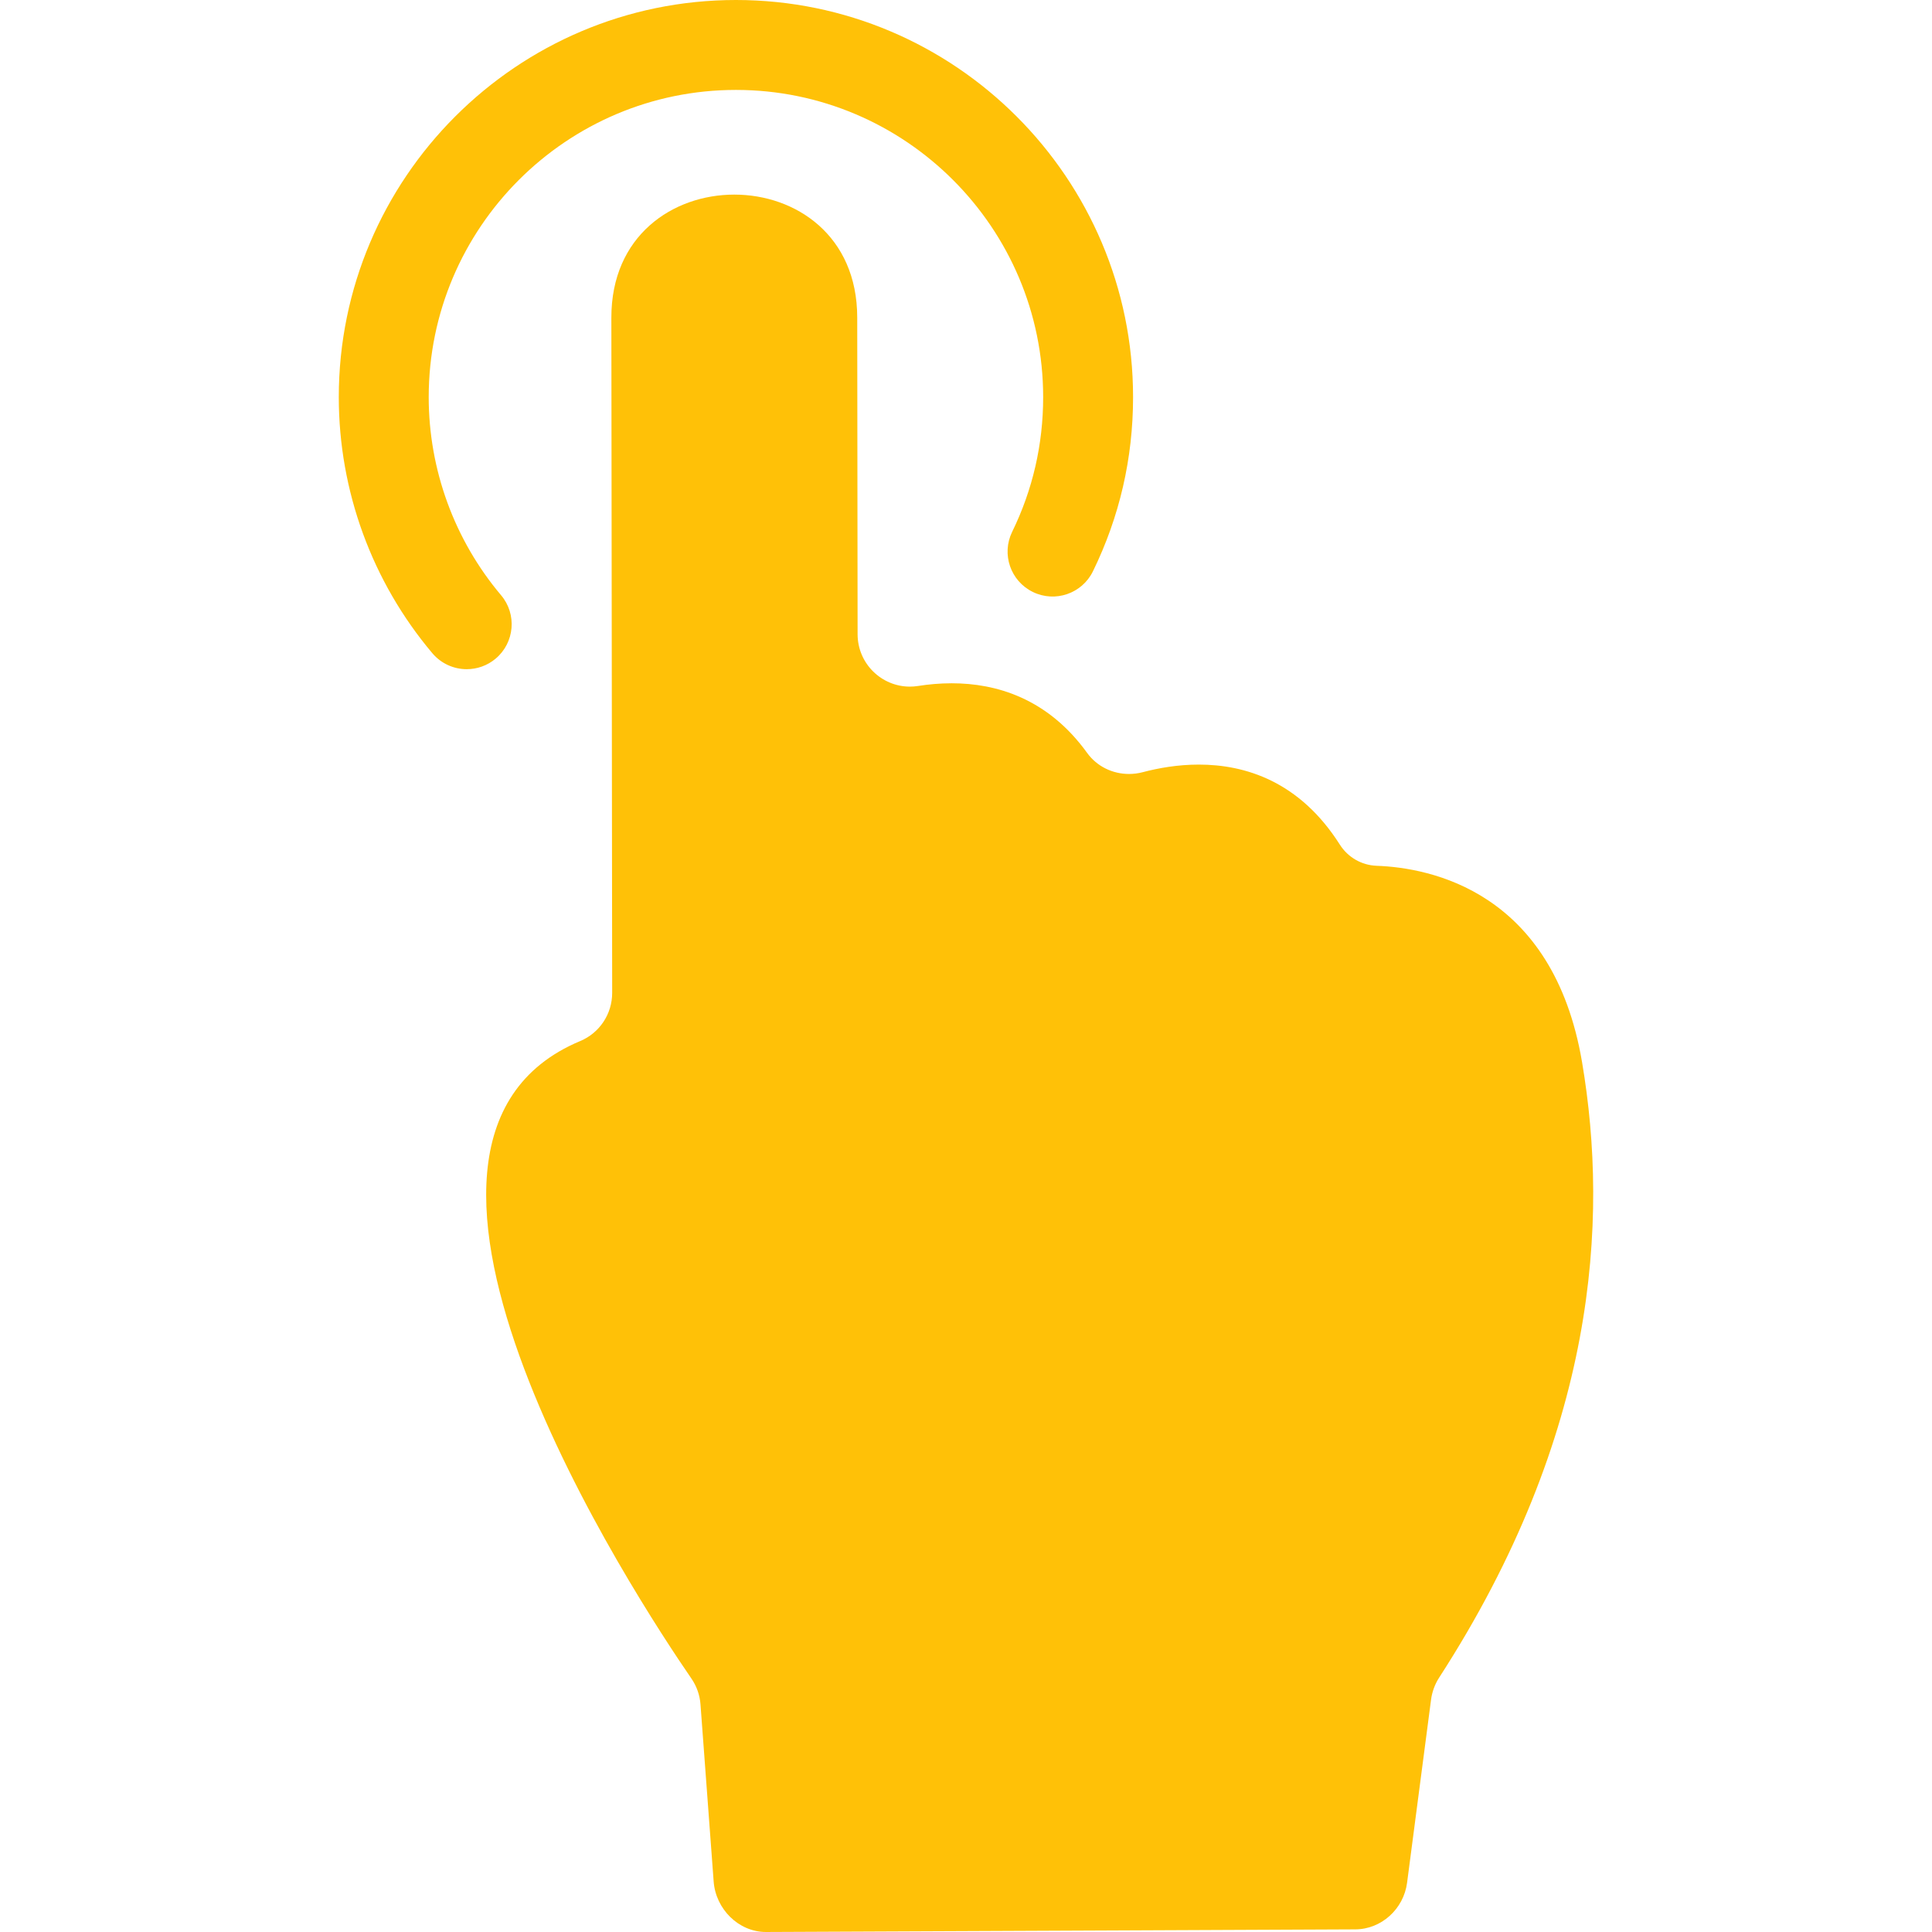
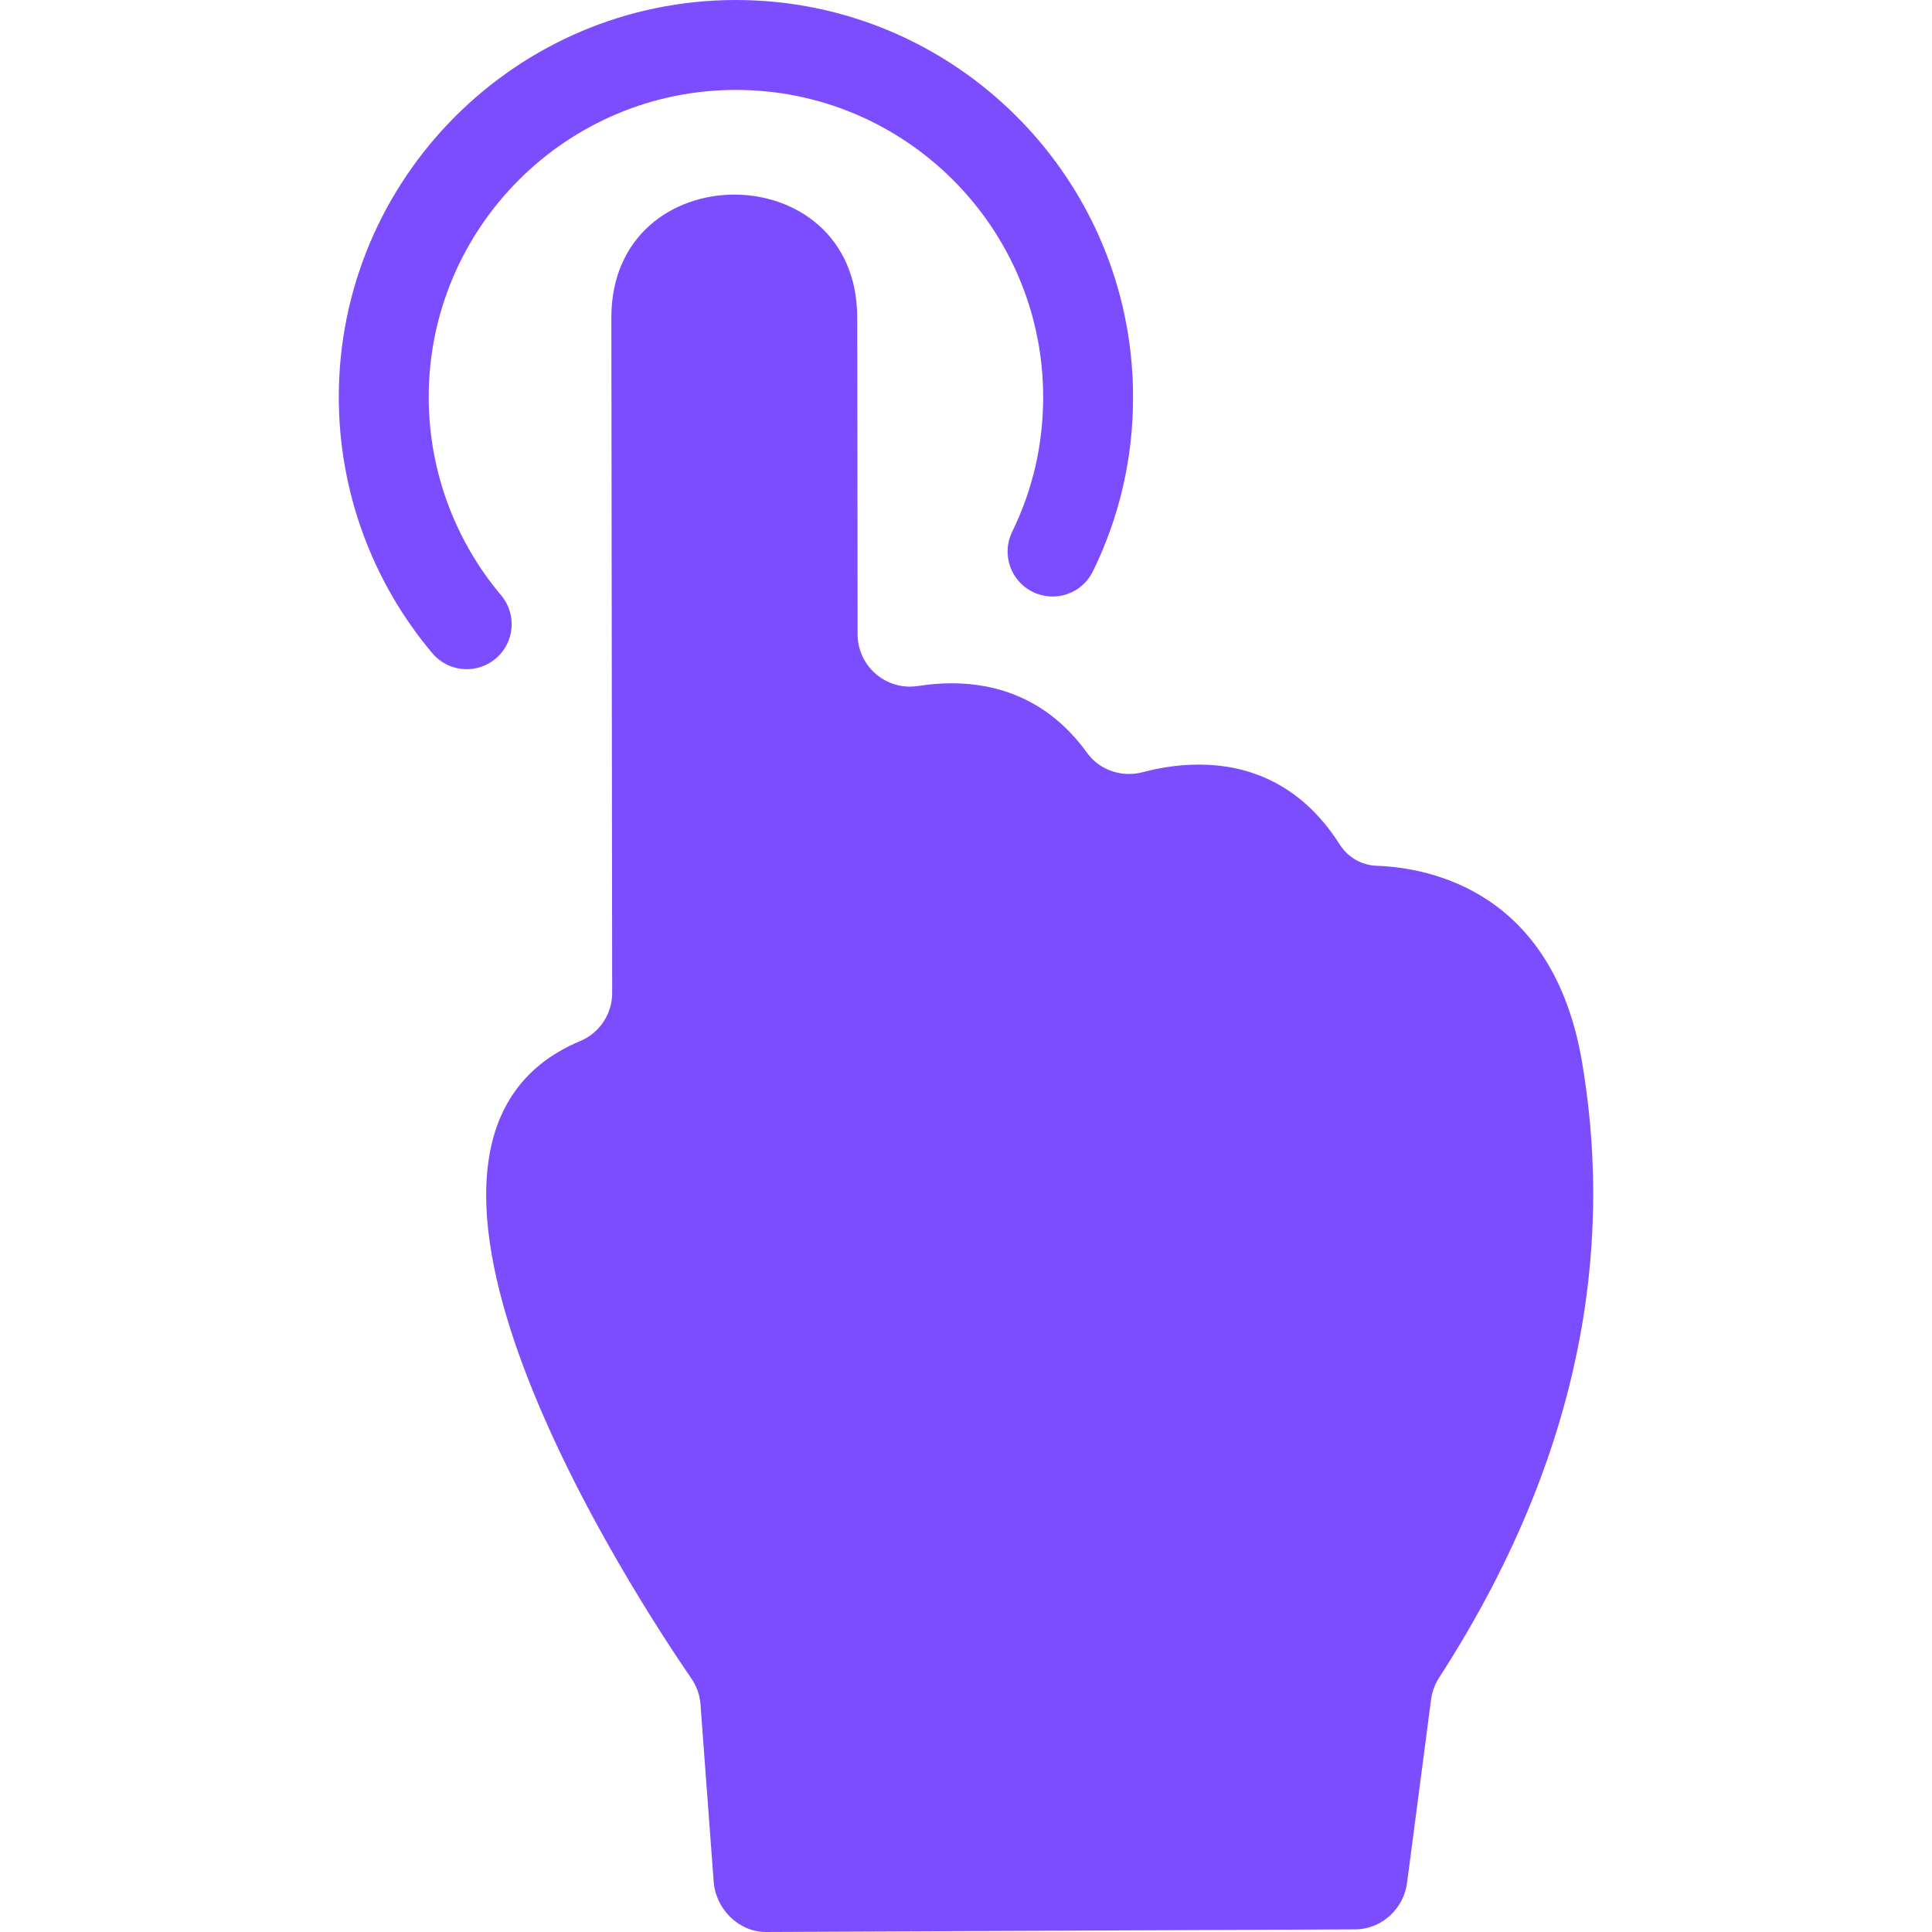
<svg xmlns="http://www.w3.org/2000/svg" version="1.1" id="Capa_1" x="0px" y="0px" viewBox="0 0 257.832 257.832" style="enable-background:new 0 0 257.832 257.832;" xml:space="preserve" width="50px" height="50px">
  <g>
-     <path d="M62.288,89.305c1.367,0,2.741-0.465,3.867-1.415c2.532-2.138,2.853-5.924,0.715-8.455   C60.642,72.058,57.213,62.67,57.213,53c0-22.608,18.393-41,41-41s41,18.392,41,41c0,6.308-1.392,12.354-4.137,17.974   c-1.455,2.978-0.221,6.57,2.757,8.024c2.977,1.459,6.57,0.22,8.024-2.757c3.554-7.274,5.355-15.093,5.355-23.241   c0-29.225-23.775-53-53-53s-53,23.775-53,53c0,12.5,4.435,24.637,12.487,34.175C58.887,88.581,60.582,89.305,62.288,89.305z" fill="#ffc107" />
-     <path d="M211.134,141.765c-3.866-22.86-20.326-25.967-27.416-26.223c-2.007-0.073-3.836-1.129-4.912-2.824   c-5.367-8.456-12.645-10.681-18.813-10.681c-2.824-0.001-5.414,0.465-7.485,1.013c-0.608,0.16-1.227,0.239-1.839,0.239   c-2.178,0-4.277-0.994-5.588-2.811c-5.28-7.315-12.171-9.293-18.078-9.293c-1.58,0-3.09,0.142-4.479,0.36   c-0.371,0.059-0.739,0.087-1.1,0.087c-3.78,0-6.969-3.07-6.974-6.987l-0.05-42.287c-0.014-10.927-8.209-16.387-16.404-16.387   c-8.211,0-16.422,5.479-16.408,16.427c0.022,18.357,0.089,73.493,0.108,90.106c0.004,2.808-1.675,5.345-4.265,6.428   c-32.541,13.602,7.643,74.619,14.84,85.076c0.702,1.02,1.118,2.203,1.211,3.438l1.759,23.661c0.274,3.65,3.316,6.724,6.977,6.724   c0.003,0,0.006,0,0.009,0l78.623-0.349c3.509-0.005,6.471-2.732,6.928-6.211l3.202-24.453c0.136-1.031,0.51-2.053,1.074-2.927   C213.066,191.413,214.717,162.954,211.134,141.765z" fill="#ffc107" />
+     <path d="M62.288,89.305c1.367,0,2.741-0.465,3.867-1.415c2.532-2.138,2.853-5.924,0.715-8.455   C60.642,72.058,57.213,62.67,57.213,53c0-22.608,18.393-41,41-41s41,18.392,41,41c0,6.308-1.392,12.354-4.137,17.974   c-1.455,2.978-0.221,6.57,2.757,8.024c2.977,1.459,6.57,0.22,8.024-2.757c3.554-7.274,5.355-15.093,5.355-23.241   c0-29.225-23.775-53-53-53s-53,23.775-53,53c0,12.5,4.435,24.637,12.487,34.175C58.887,88.581,60.582,89.305,62.288,89.305z" fill="#7C4DFF" />
+     <path d="M211.134,141.765c-3.866-22.86-20.326-25.967-27.416-26.223c-2.007-0.073-3.836-1.129-4.912-2.824   c-5.367-8.456-12.645-10.681-18.813-10.681c-2.824-0.001-5.414,0.465-7.485,1.013c-0.608,0.16-1.227,0.239-1.839,0.239   c-2.178,0-4.277-0.994-5.588-2.811c-5.28-7.315-12.171-9.293-18.078-9.293c-1.58,0-3.09,0.142-4.479,0.36   c-0.371,0.059-0.739,0.087-1.1,0.087c-3.78,0-6.969-3.07-6.974-6.987l-0.05-42.287c-0.014-10.927-8.209-16.387-16.404-16.387   c-8.211,0-16.422,5.479-16.408,16.427c0.022,18.357,0.089,73.493,0.108,90.106c0.004,2.808-1.675,5.345-4.265,6.428   c-32.541,13.602,7.643,74.619,14.84,85.076c0.702,1.02,1.118,2.203,1.211,3.438l1.759,23.661c0.274,3.65,3.316,6.724,6.977,6.724   c0.003,0,0.006,0,0.009,0l78.623-0.349c3.509-0.005,6.471-2.732,6.928-6.211l3.202-24.453c0.136-1.031,0.51-2.053,1.074-2.927   C213.066,191.413,214.717,162.954,211.134,141.765z" fill="#7C4DFF" />
  </g>
  <g>
</g>
  <g>
</g>
  <g>
</g>
  <g>
</g>
  <g>
</g>
  <g>
</g>
  <g>
</g>
  <g>
</g>
  <g>
</g>
  <g>
</g>
  <g>
</g>
  <g>
</g>
  <g>
</g>
  <g>
</g>
  <g>
</g>
</svg>
